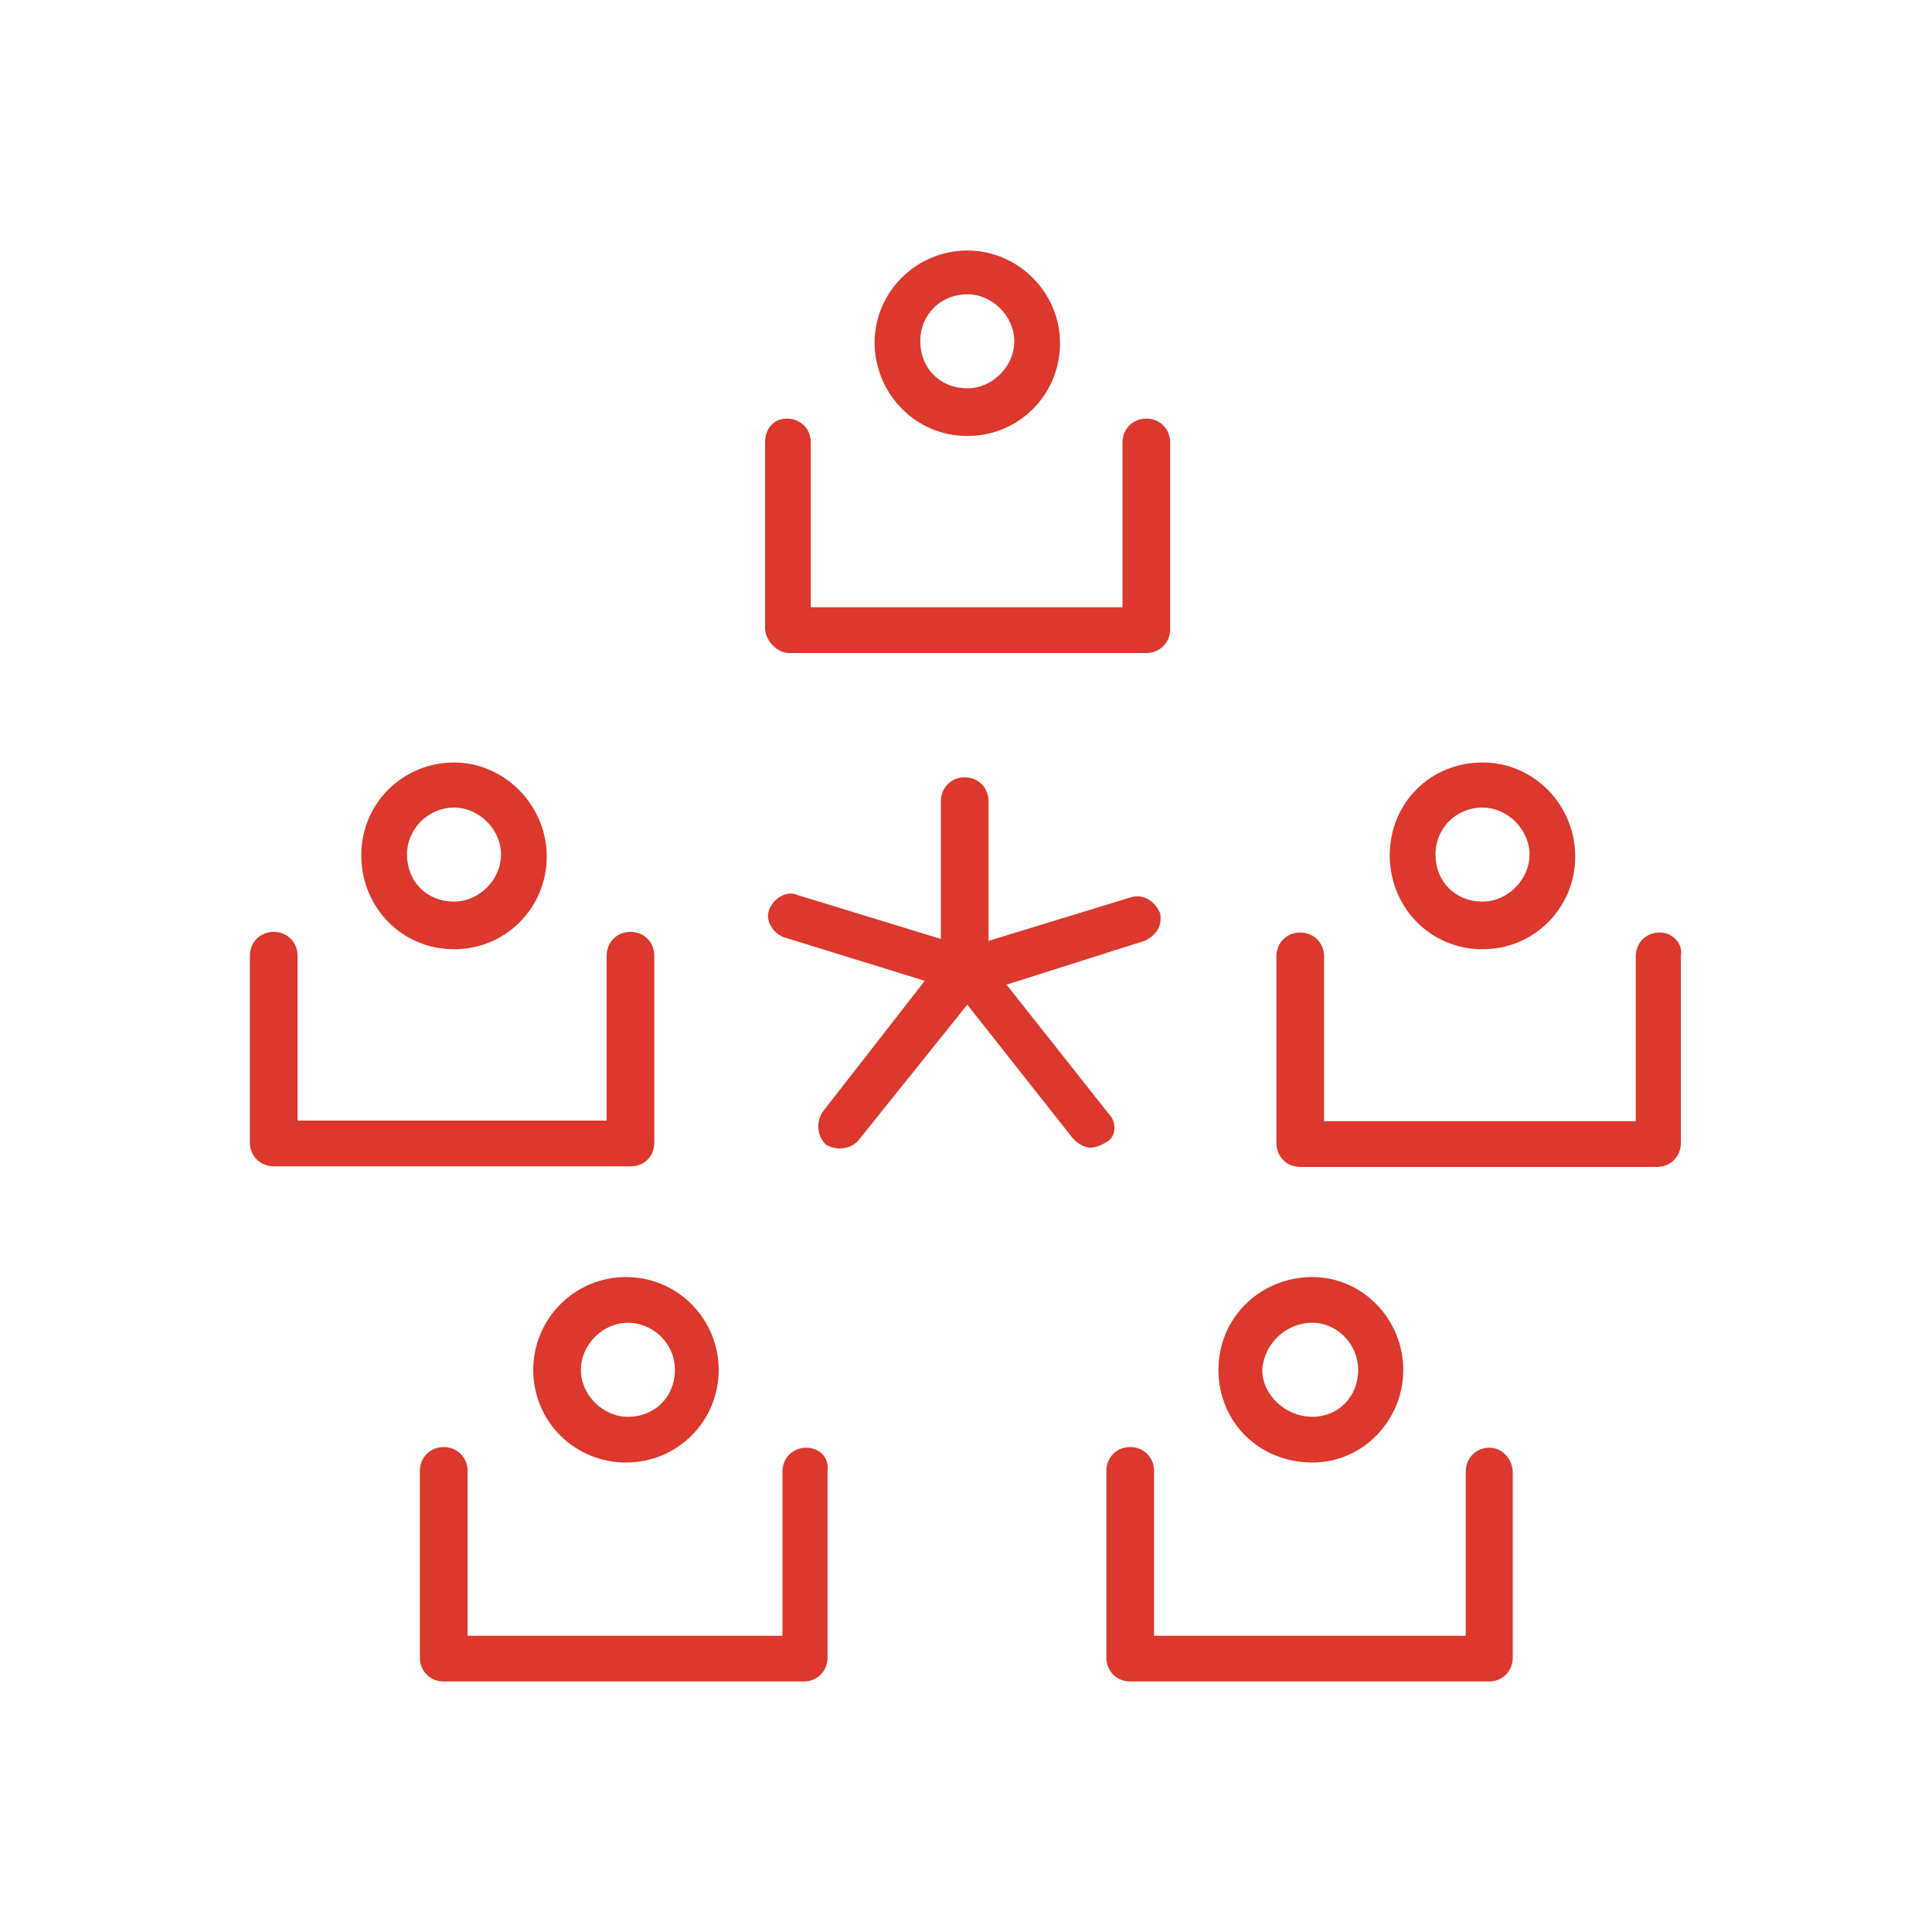
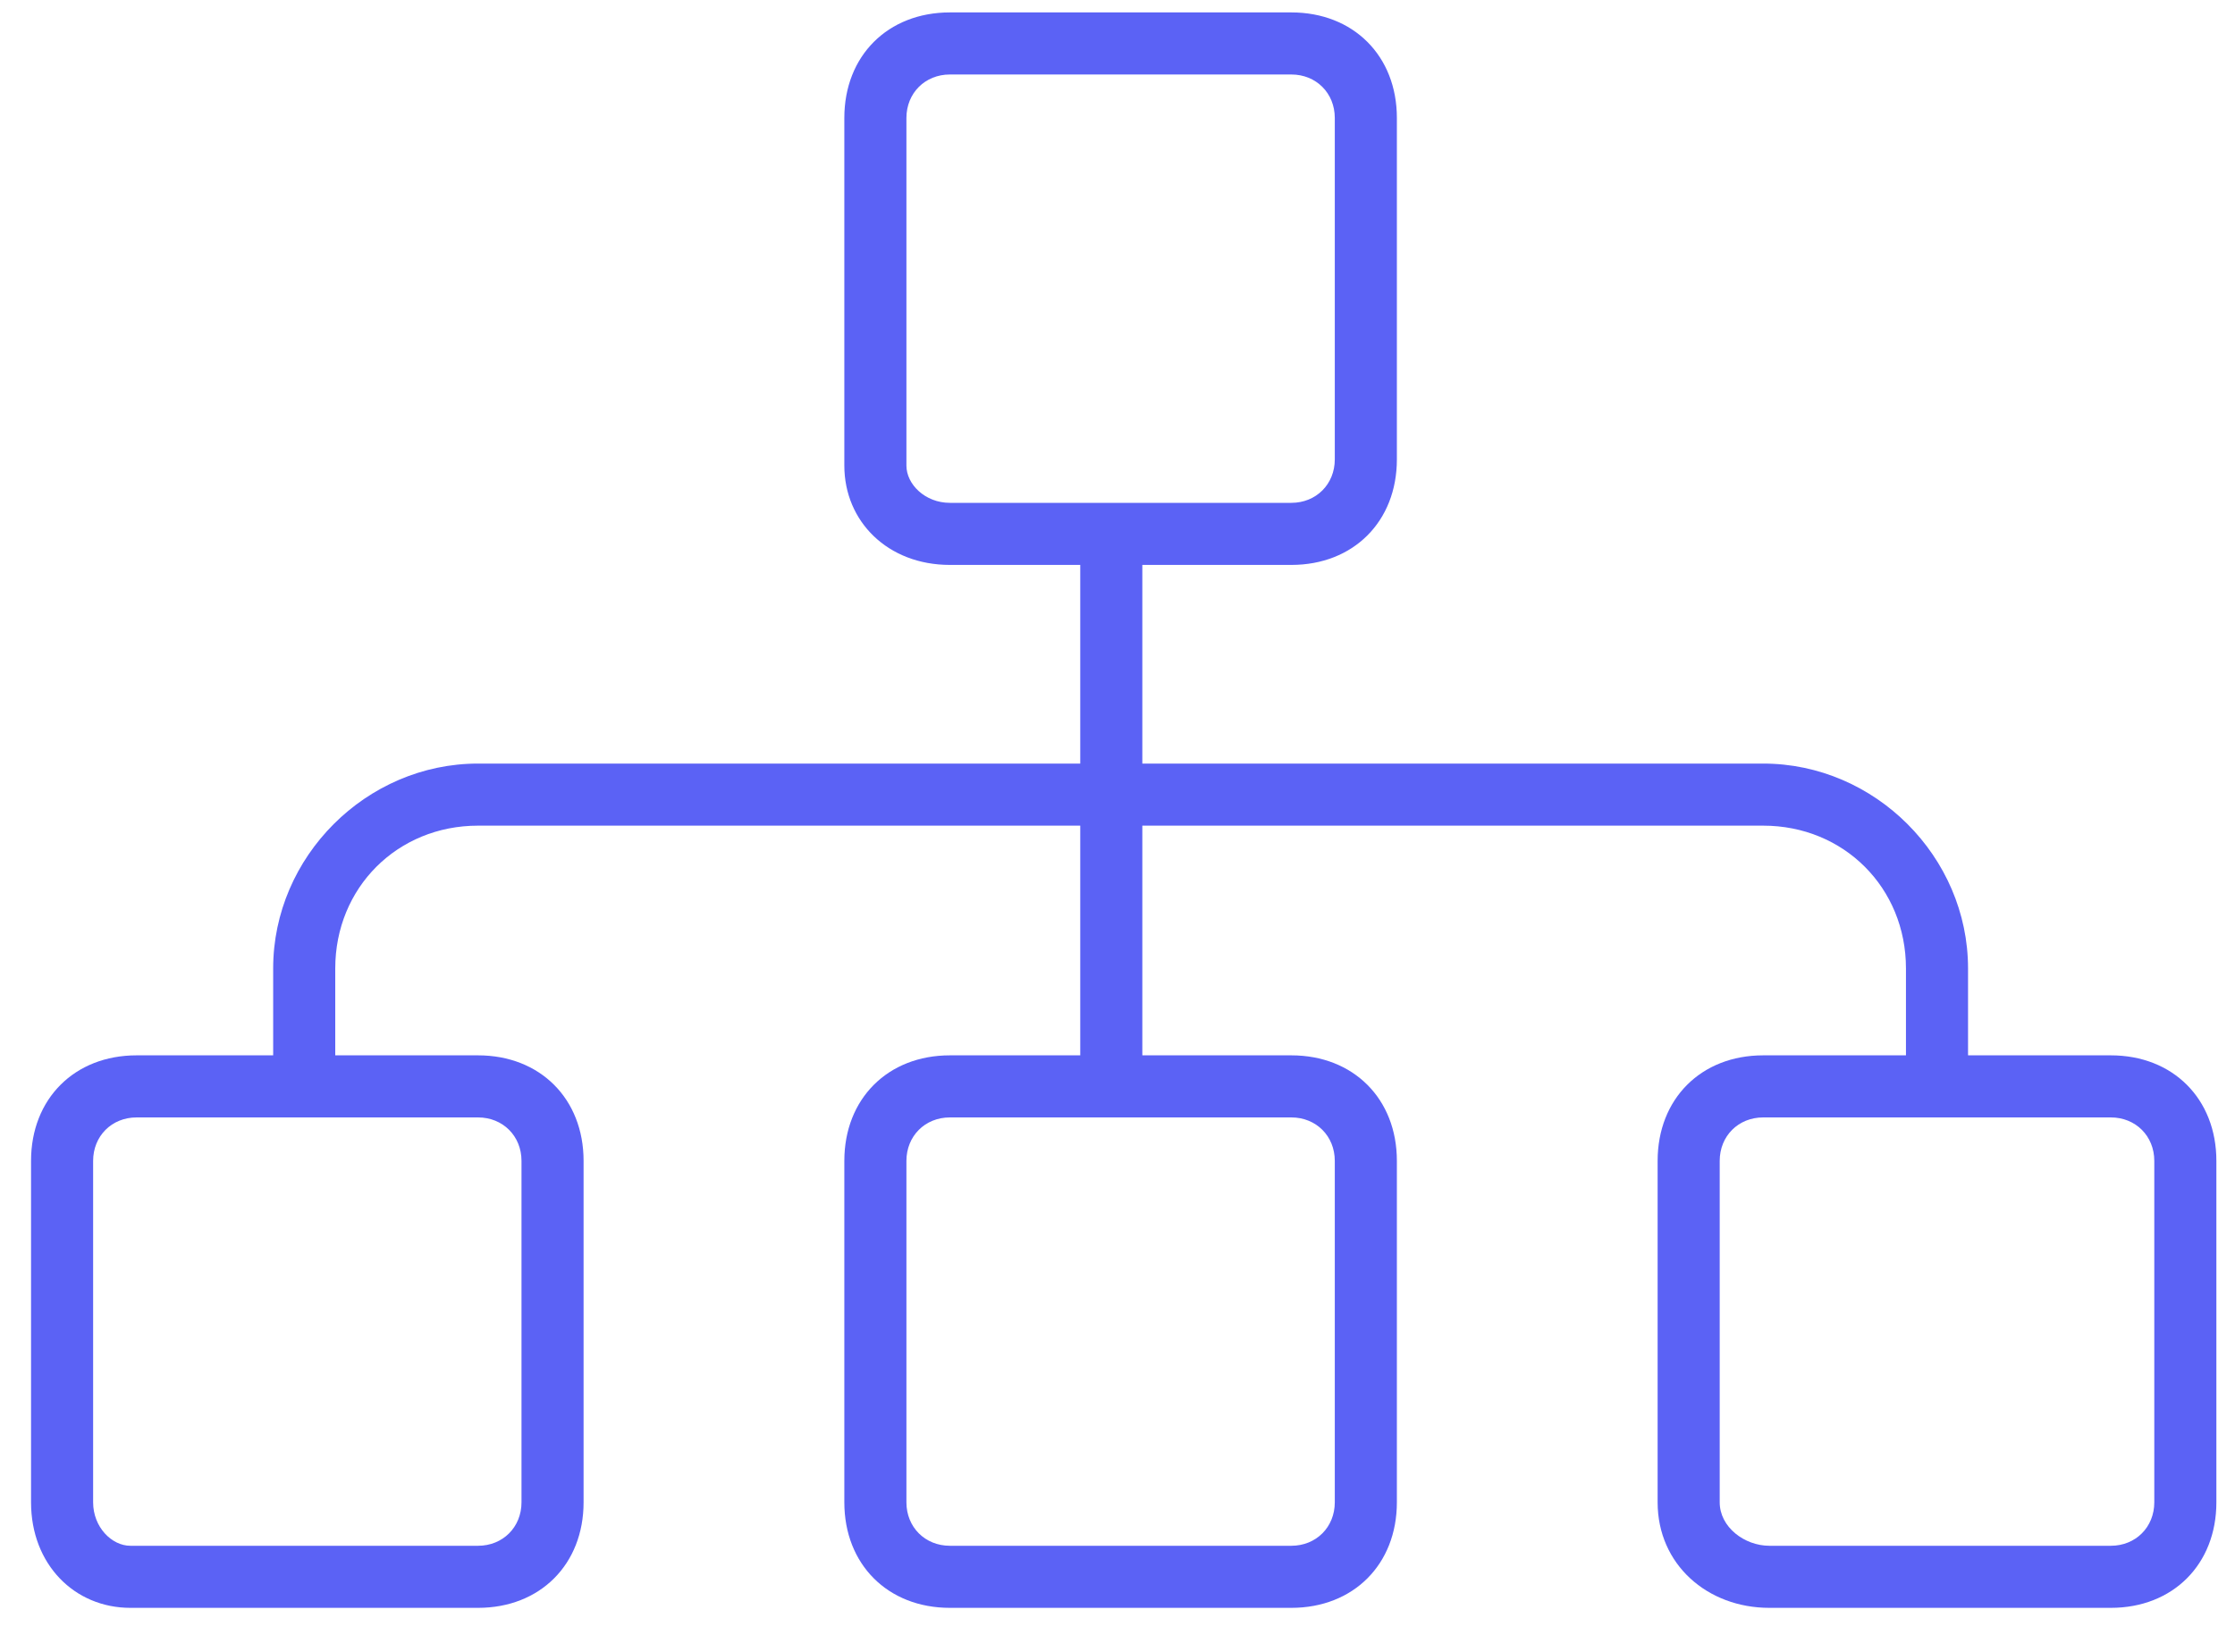
- <svg xmlns="http://www.w3.org/2000/svg" version="1.1" id="Layer_1" x="0px" y="0px" viewBox="0 0 300 300" style="enable-background:new 0 0 300 300;" xml:space="preserve">
+ <svg xmlns="http://www.w3.org/2000/svg" version="1.1" id="Layer_1" x="0px" y="0px" viewBox="0 0 36 26.6" style="enable-background:new 0 0 36 26.6;" xml:space="preserve">
  <style type="text/css">
- 	.st0{fill:#DC382D;}
+ 	.st0{fill:#5B62F5;}
</style>
-   <g>
-     <g>
-       <path class="st0" d="M172.2,173l-15.9-20.1l21.4-6.8c1.8-0.8,2.9-2.4,2.4-4.4c-0.8-1.8-2.6-2.9-4.4-2.4l-22.2,6.8v-21.7    c0-2.1-1.6-3.7-3.7-3.7c-2.1,0-3.7,1.6-3.7,3.7v21.4l-22.2-6.8c-1.8-0.8-3.7,0.5-4.4,2.1c-0.8,1.8,0.5,3.7,2.1,4.4l22,6.8    l-15.9,20.4c-1,1.6-0.8,3.7,0.5,5c1.6,1,3.7,0.8,5-0.5l17-21.2l16.5,20.9c0.8,0.8,1.8,1.3,2.6,1.3c0.8,0,1.6-0.3,2.4-0.8    C173.3,176.7,173.5,174.3,172.2,173L172.2,173z" />
-       <path class="st0" d="M125.2,224.8c-2.1,0-3.7,1.6-3.7,3.7V254H72.6v-25.6c0-2.1-1.6-3.7-3.7-3.7c-2.1,0-3.7,1.6-3.7,3.7v29    c0,2.1,1.6,3.7,3.7,3.7h55.9c2.1,0,3.7-1.6,3.7-3.7v-29C128.8,226.3,127.2,224.8,125.2,224.8L125.2,224.8z" />
-       <path class="st0" d="M82.8,212.7c0,8.1,6.5,14.4,14.4,14.4c8.1,0,14.4-6.5,14.4-14.4c0-7.8-6.3-14.4-14.4-14.4    S82.8,204.9,82.8,212.7L82.8,212.7z M104.8,212.7c0,4.2-3.1,7.3-7.3,7.3c-3.9,0-7.3-3.4-7.3-7.3c0-3.9,3.4-7.3,7.3-7.3    C101.4,205.4,104.8,208.6,104.8,212.7L104.8,212.7z" />
-       <path class="st0" d="M231.3,224.8c-2.1,0-3.7,1.6-3.7,3.7V254h-48.4v-25.6c0-2.1-1.6-3.7-3.7-3.7s-3.7,1.6-3.7,3.7v29    c0,2.1,1.6,3.7,3.7,3.7h55.7c2.1,0,3.7-1.6,3.7-3.7v-29C234.7,226.3,233.1,224.8,231.3,224.8L231.3,224.8z" />
-       <path class="st0" d="M203.8,227.1c7.8,0,14.1-6.5,14.1-14.4c0-7.8-6.3-14.4-14.1-14.4c-8.1,0-14.6,6.3-14.6,14.4    S195.5,227.1,203.8,227.1L203.8,227.1z M203.8,205.4c3.9,0,7.1,3.4,7.1,7.3c0,4.2-3.1,7.3-7.1,7.3c-4.2,0-7.8-3.4-7.8-7.3    C196.3,208.6,199.7,205.4,203.8,205.4L203.8,205.4z" />
-       <path class="st0" d="M101.6,177.4v-29c0-2.1-1.6-3.7-3.7-3.7c-2.1,0-3.7,1.6-3.7,3.7v25.6H46.2v-25.6c0-2.1-1.6-3.7-3.7-3.7    c-2.1,0-3.7,1.6-3.7,3.7v29c0,2.1,1.6,3.7,3.7,3.7H98C100.1,181.1,101.6,179.5,101.6,177.4L101.6,177.4z" />
-       <path class="st0" d="M70.5,147.4c8.1,0,14.4-6.5,14.4-14.4s-6.5-14.6-14.4-14.6s-14.4,6.3-14.4,14.4S62.4,147.4,70.5,147.4    L70.5,147.4z M70.5,125.4c3.9,0,7.3,3.4,7.3,7.3c0,3.9-3.4,7.3-7.3,7.3c-4.2,0-7.3-3.1-7.3-7.3C63.2,128.6,66.6,125.4,70.5,125.4    L70.5,125.4z" />
-       <path class="st0" d="M122.5,101.4H178c2.1,0,3.7-1.6,3.7-3.7v-29c0-2.1-1.6-3.7-3.7-3.7s-3.7,1.6-3.7,3.7v25.6h-48.4V68.7    c0-2.1-1.6-3.7-3.7-3.7c-2.1,0-3.4,1.6-3.4,3.7v29C118.9,99.5,120.7,101.4,122.5,101.4L122.5,101.4z" />
-       <g>
-         <path class="st0" d="M150.2,67.7c8.1,0,14.4-6.5,14.4-14.4s-6.5-14.4-14.4-14.4c-7.8,0-14.4,6.3-14.4,14.4     C135.9,61.1,142.1,67.7,150.2,67.7L150.2,67.7z M150.2,45.7c3.9,0,7.3,3.4,7.3,7.3s-3.4,7.3-7.3,7.3c-4.2,0-7.3-3.1-7.3-7.3     C142.9,48.8,146.1,45.7,150.2,45.7L150.2,45.7z" />
-         <path class="st0" d="M257.7,144.8c-2.1,0-3.7,1.6-3.7,3.7v25.6h-48.4v-25.6c0-2.1-1.6-3.7-3.7-3.7s-3.7,1.6-3.7,3.7v29     c0,2.1,1.6,3.7,3.7,3.7h55.4c2.1,0,3.7-1.6,3.7-3.7v-29C261.4,146.6,259.8,144.8,257.7,144.8L257.7,144.8z" />
-       </g>
-       <path class="st0" d="M230.2,147.4c8.1,0,14.4-6.5,14.4-14.4s-6.3-14.6-14.4-14.6c-8.1,0-14.4,6.3-14.4,14.4    S222.1,147.4,230.2,147.4L230.2,147.4z M230.2,125.4c3.9,0,7.3,3.4,7.3,7.3c0,3.9-3.4,7.3-7.3,7.3c-4.2,0-7.3-3.1-7.3-7.3    C222.9,128.6,226.1,125.4,230.2,125.4L230.2,125.4z" />
-     </g>
-   </g>
+   <path class="st0" d="M34,17h-2.3v-1.4c0-1.8-1.5-3.3-3.3-3.3h-10V9.1h2.4c1,0,1.7-0.7,1.7-1.7V1.9c0-1-0.7-1.7-1.7-1.7h-5.5  c-1,0-1.7,0.7-1.7,1.7v5.6c0,0.9,0.7,1.6,1.7,1.6h2.1v3.2H7.7c-1.8,0-3.3,1.5-3.3,3.3V17H2.2c-1,0-1.7,0.7-1.7,1.7v5.5  c0,1,0.7,1.7,1.6,1.7h5.6c1,0,1.7-0.7,1.7-1.7v-5.5c0-1-0.7-1.7-1.7-1.7H5.4v-1.4c0-1.3,1-2.3,2.3-2.3h9.7V17h-2.1  c-1,0-1.7,0.7-1.7,1.7v5.5c0,1,0.7,1.7,1.7,1.7h5.5c1,0,1.7-0.7,1.7-1.7v-5.5c0-1-0.7-1.7-1.7-1.7h-2.4v-3.7h10c1.3,0,2.3,1,2.3,2.3  V17h-2.3c-1,0-1.7,0.7-1.7,1.7v5.5c0,1,0.8,1.7,1.8,1.7H34c1,0,1.7-0.7,1.7-1.7v-5.5C35.7,17.7,35,17,34,17z M14.6,7.5V1.9  c0-0.4,0.3-0.7,0.7-0.7h5.5c0.4,0,0.7,0.3,0.7,0.7v5.5c0,0.4-0.3,0.7-0.7,0.7h-5.5C14.9,8.1,14.6,7.8,14.6,7.5z M8.4,18.7v5.5  c0,0.4-0.3,0.7-0.7,0.7H2.1c-0.3,0-0.6-0.3-0.6-0.7v-5.5c0-0.4,0.3-0.7,0.7-0.7h5.5C8.1,18,8.4,18.3,8.4,18.7z M21.5,18.7v5.5  c0,0.4-0.3,0.7-0.7,0.7h-5.5c-0.4,0-0.7-0.3-0.7-0.7v-5.5c0-0.4,0.3-0.7,0.7-0.7h5.5C21.2,18,21.5,18.3,21.5,18.7z M34.7,24.2  c0,0.4-0.3,0.7-0.7,0.7h-5.5c-0.4,0-0.8-0.3-0.8-0.7v-5.5c0-0.4,0.3-0.7,0.7-0.7H34c0.4,0,0.7,0.3,0.7,0.7V24.2z" />
</svg>
